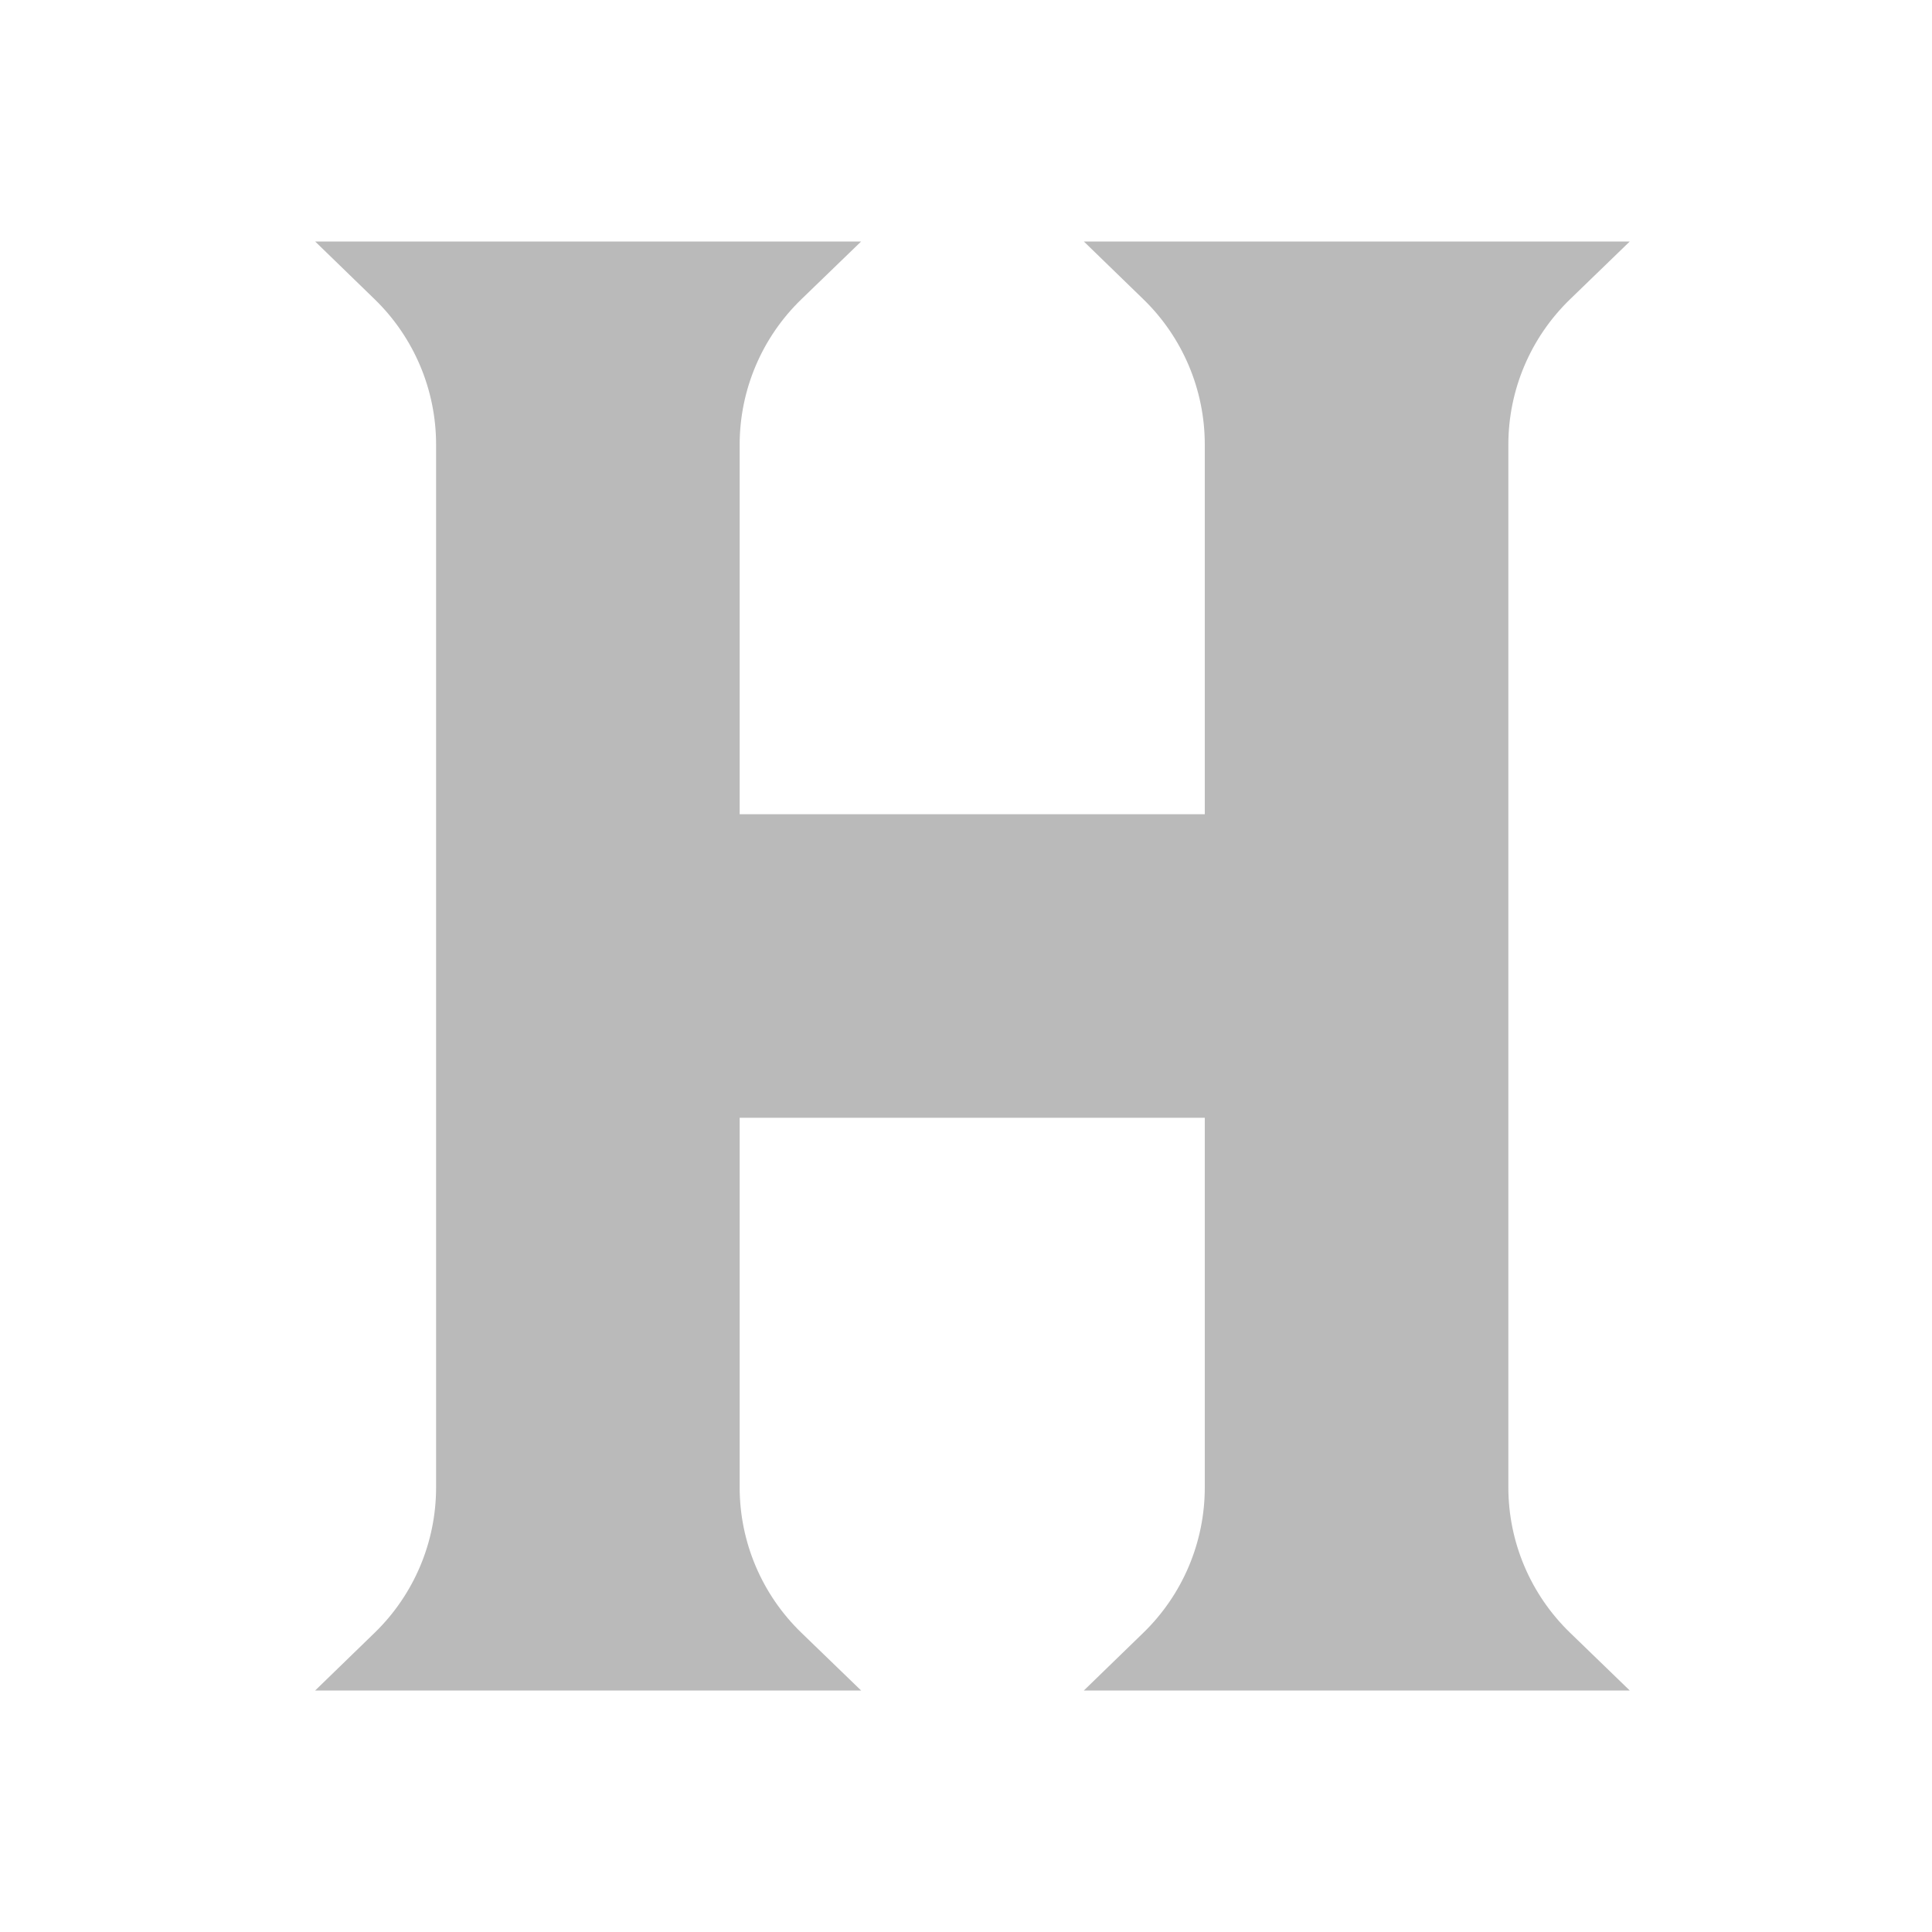
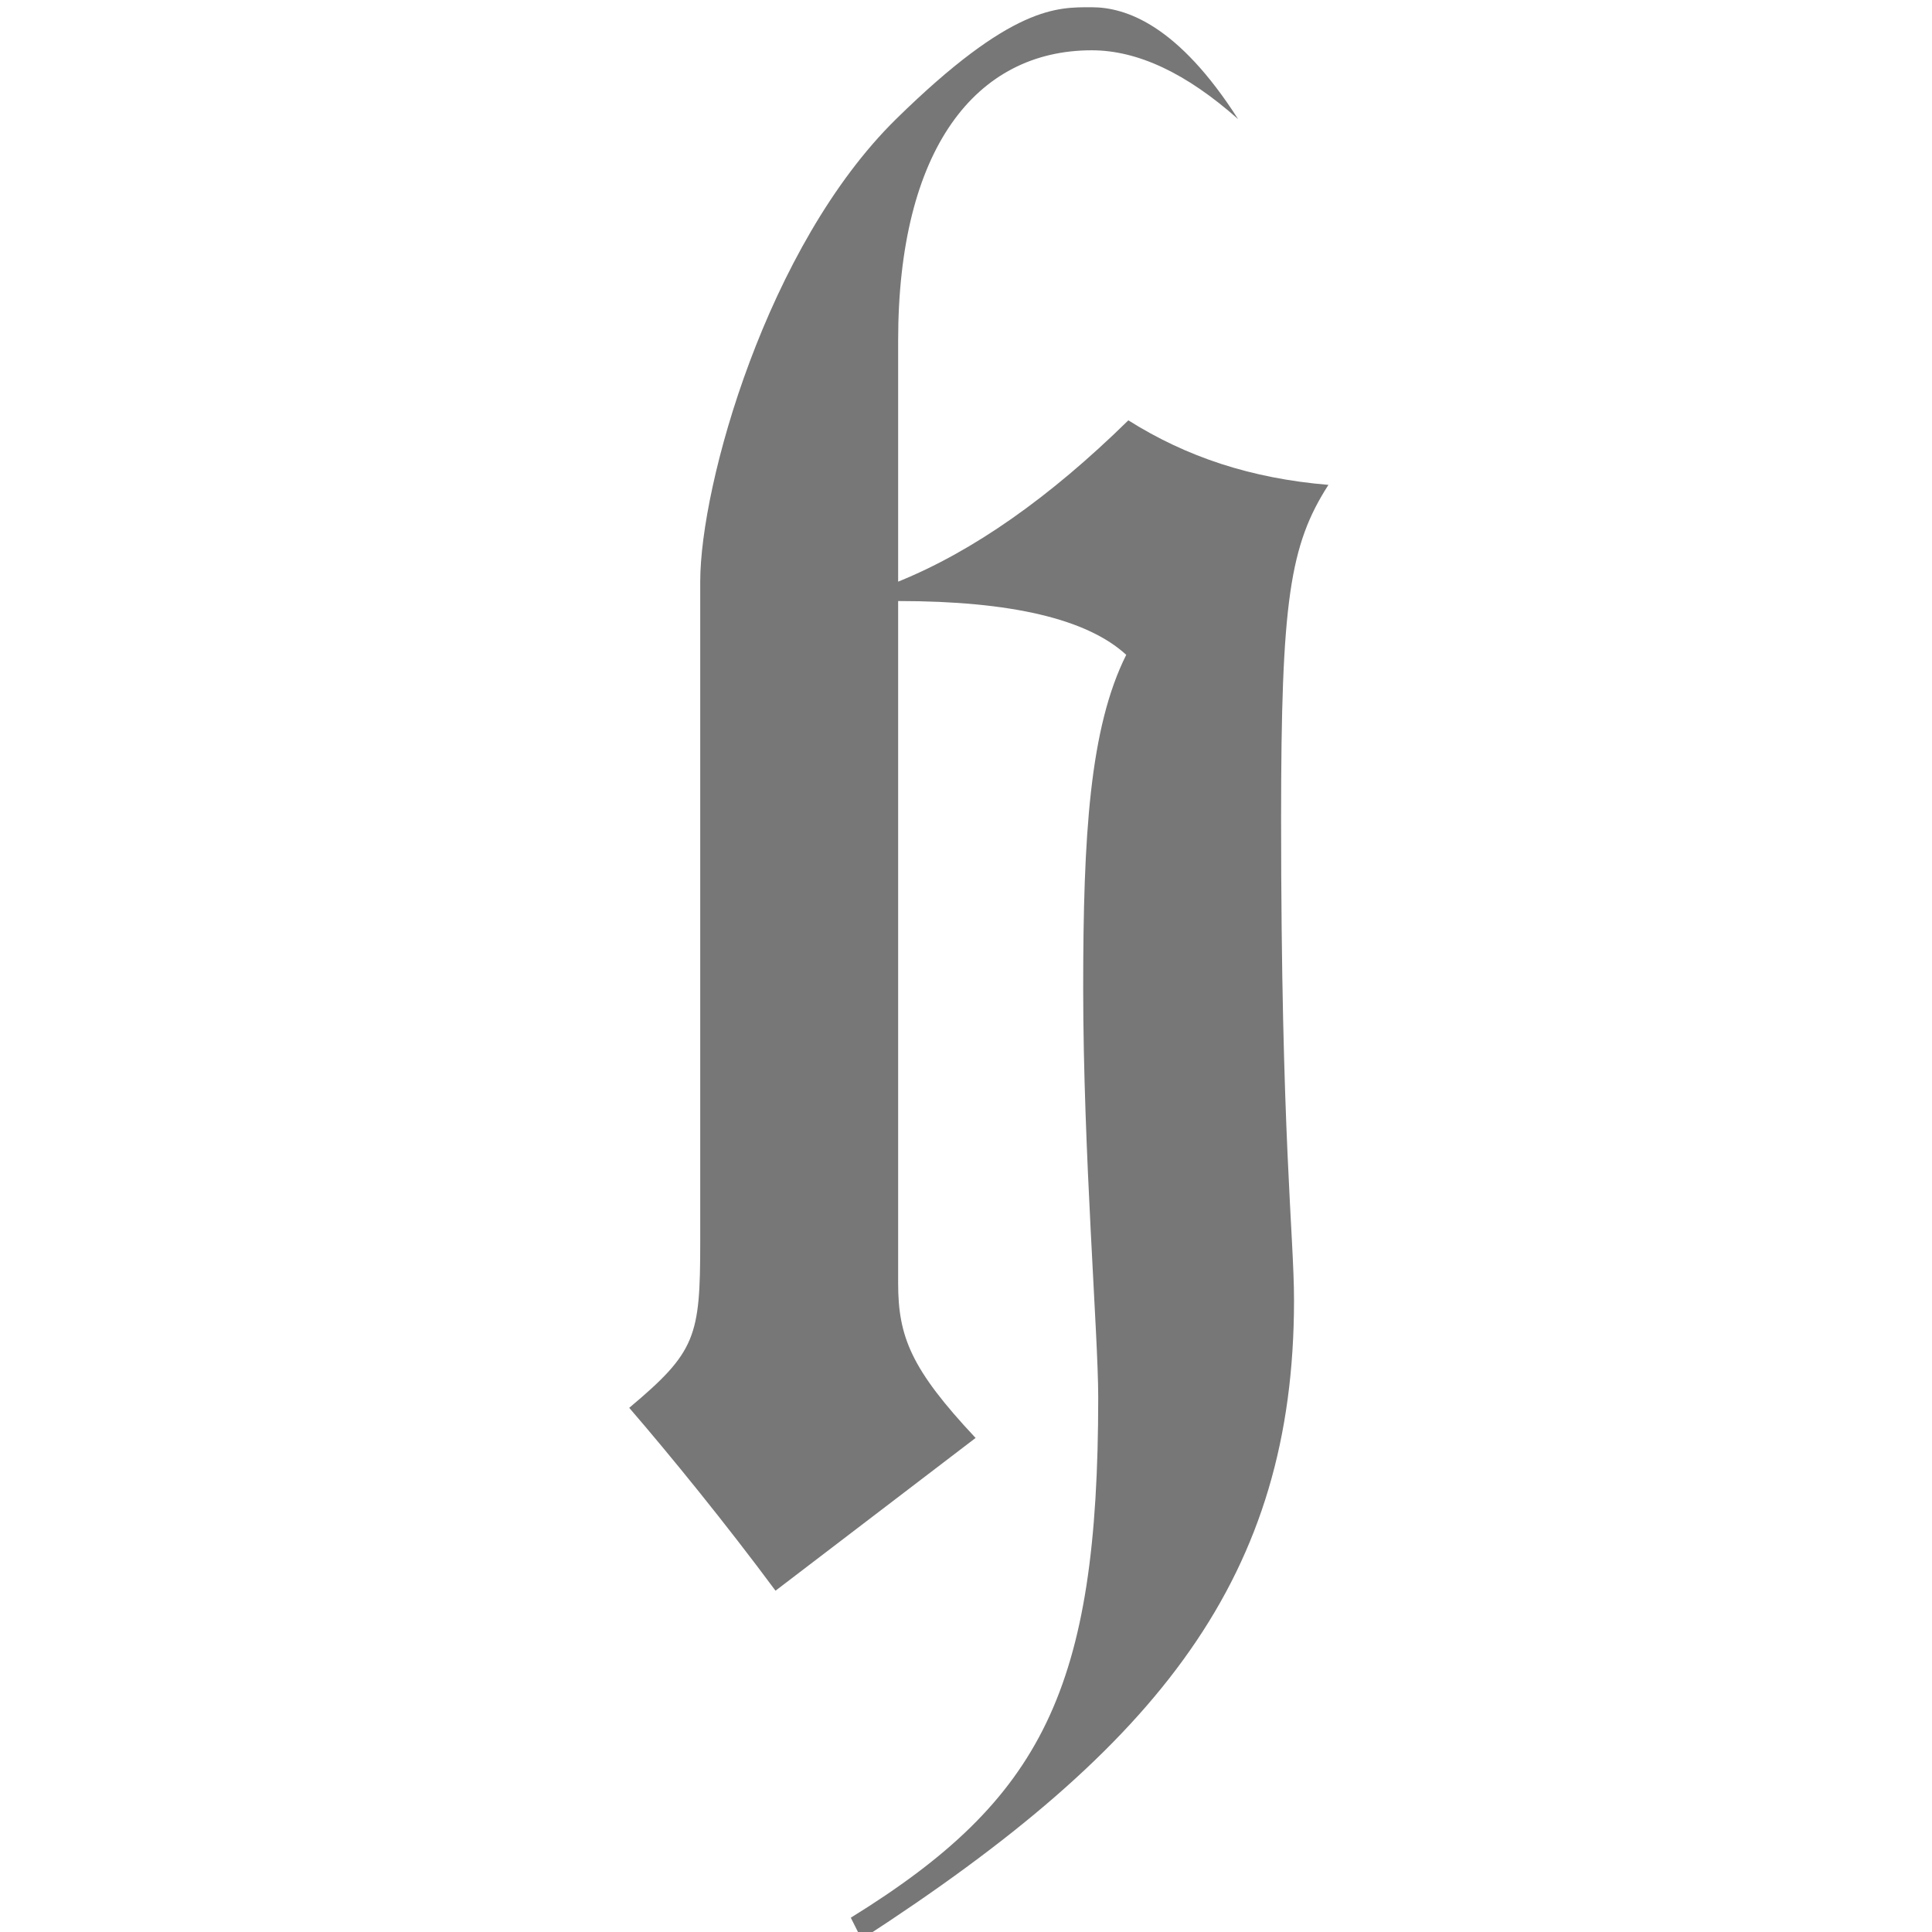
<svg xmlns="http://www.w3.org/2000/svg" width="32px" height="32px" viewBox="0 0 32 32" version="1.1">
-   <g id="Desktop-HD-Copy-3" stroke="none" stroke-width="1" fill="none" fill-rule="evenodd">
-     <path d="M14.263,4 L13.274,4.956 C12.62,5.588 12.251,6.457 12.251,7.366 L12.251,13.486 L19.955,13.486 L19.955,7.362 C19.955,6.456 19.588,5.588 18.938,4.957 L17.952,4 L26.994,4 L26.006,4.956 C25.352,5.588 24.983,6.457 24.983,7.366 L24.983,24.634 C24.983,25.543 25.352,26.412 26.006,27.044 L26.994,28 L17.952,28 L18.938,27.043 C19.588,26.412 19.955,25.544 19.955,24.638 L19.955,18.514 L12.251,18.514 L12.251,24.634 C12.251,25.543 12.62,26.412 13.274,27.044 L14.263,28 L5.22,28 L6.206,27.043 C6.856,26.412 7.223,25.544 7.223,24.638 L7.223,7.362 C7.223,6.456 6.856,5.588 6.206,4.957 L5.22,4 L14.263,4 Z" id="Path" fill="#BABABA" />
+   <g id="Page-1" stroke="none" stroke-width="1" fill="none" fill-rule="evenodd">
+     <g id="Desktop-HD-Copy-3" transform="translate(-567, -389)" fill="#777777" fill-rule="nonzero">
+       <path d="M581.271,421.12 C586.224,417.913 588.433,415.097 588.433,410.536 C588.433,409.467 588.219,407.828 588.219,402.554 C588.219,398.955 588.362,398.029 589.003,397.031 C587.72,396.924 586.651,396.568 585.689,395.962 C584.385,397.242 583.114,398.133 581.876,398.634 L581.876,394.643 C581.876,391.472 583.159,389.833 585.083,389.833 C585.844,389.833 586.651,390.213 587.507,390.973 C586.515,389.42 585.654,389.12 585.083,389.12 C584.513,389.12 583.765,389.084 581.841,390.973 C579.703,393.075 578.598,397.031 578.598,398.634 L578.598,409.574 C578.598,411.142 578.527,411.391 577.422,412.318 C578.099,413.102 579.026,414.242 579.845,415.347 C579.845,415.347 580.95,414.504 583.159,412.817 C582.09,411.677 581.876,411.142 581.876,410.251 L581.876,398.955 C583.748,398.955 585.007,399.252 585.654,399.846 C585.048,401.057 584.941,402.839 584.941,405.369 C584.941,408.077 585.19,411.106 585.19,412.14 C585.19,416.986 584.264,418.803 581.092,420.763 L581.271,421.12 Z" id="H-Copy" />
+     </g>
  </g>
</svg>
